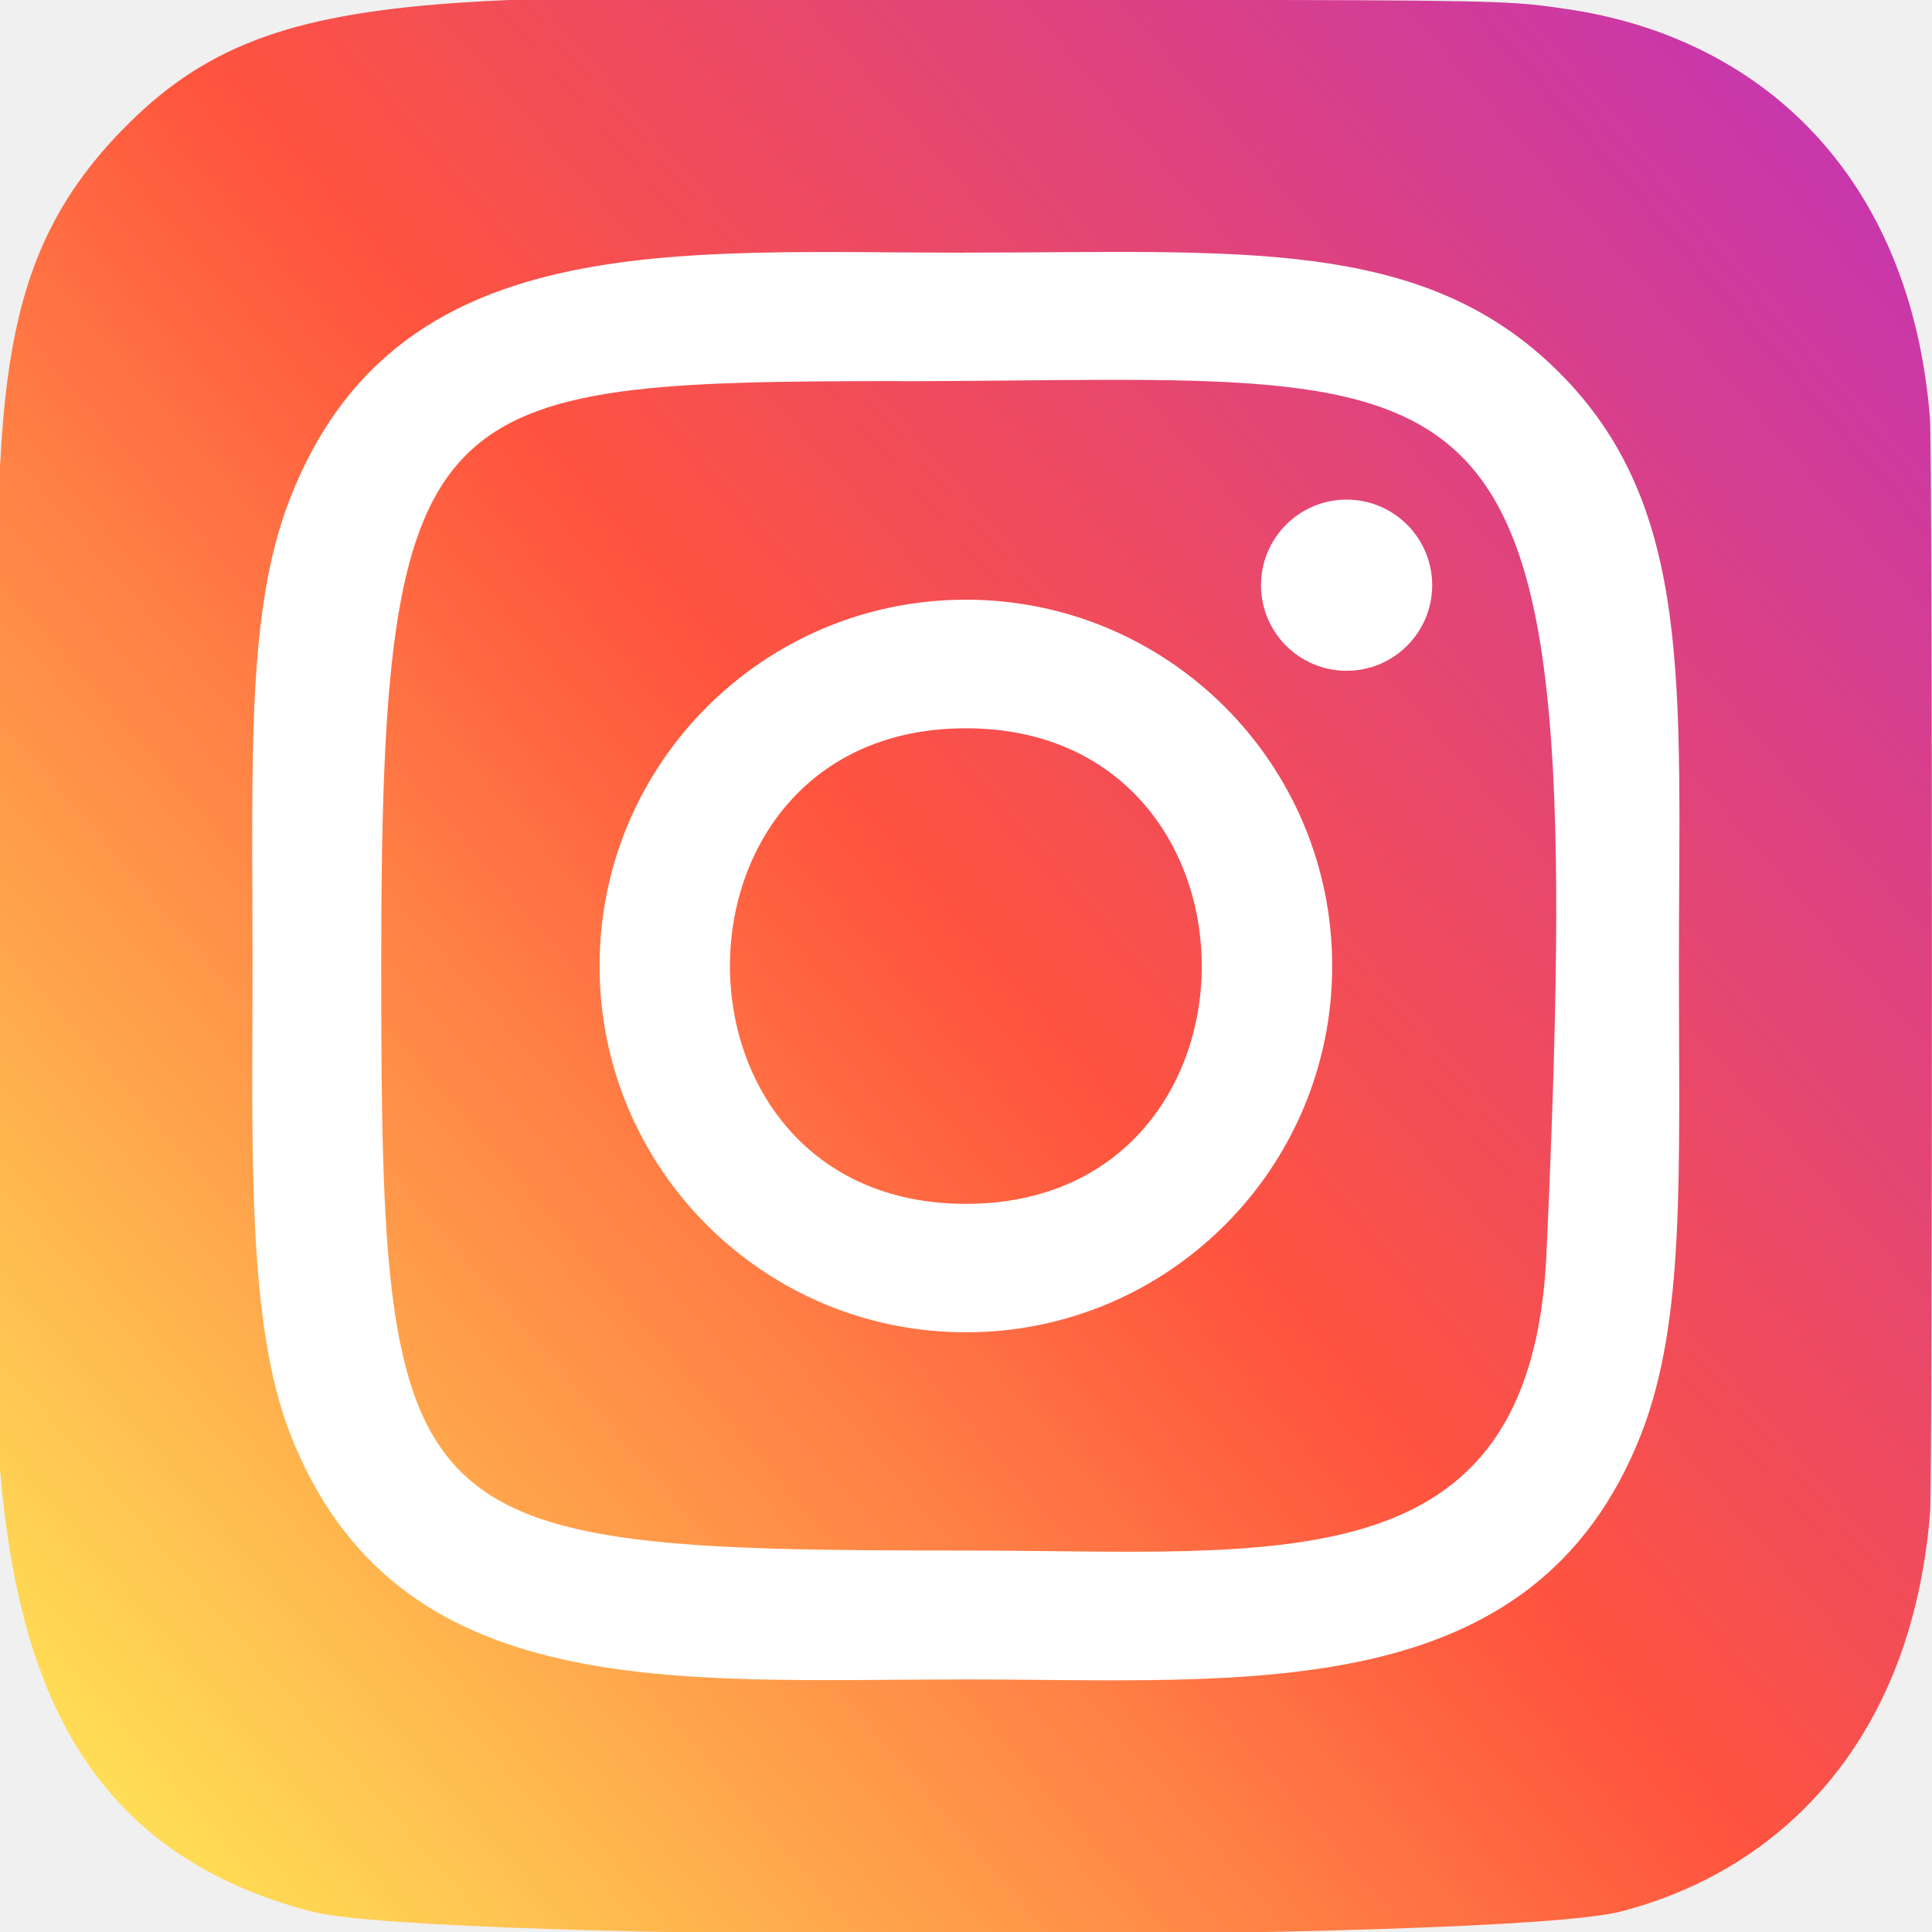
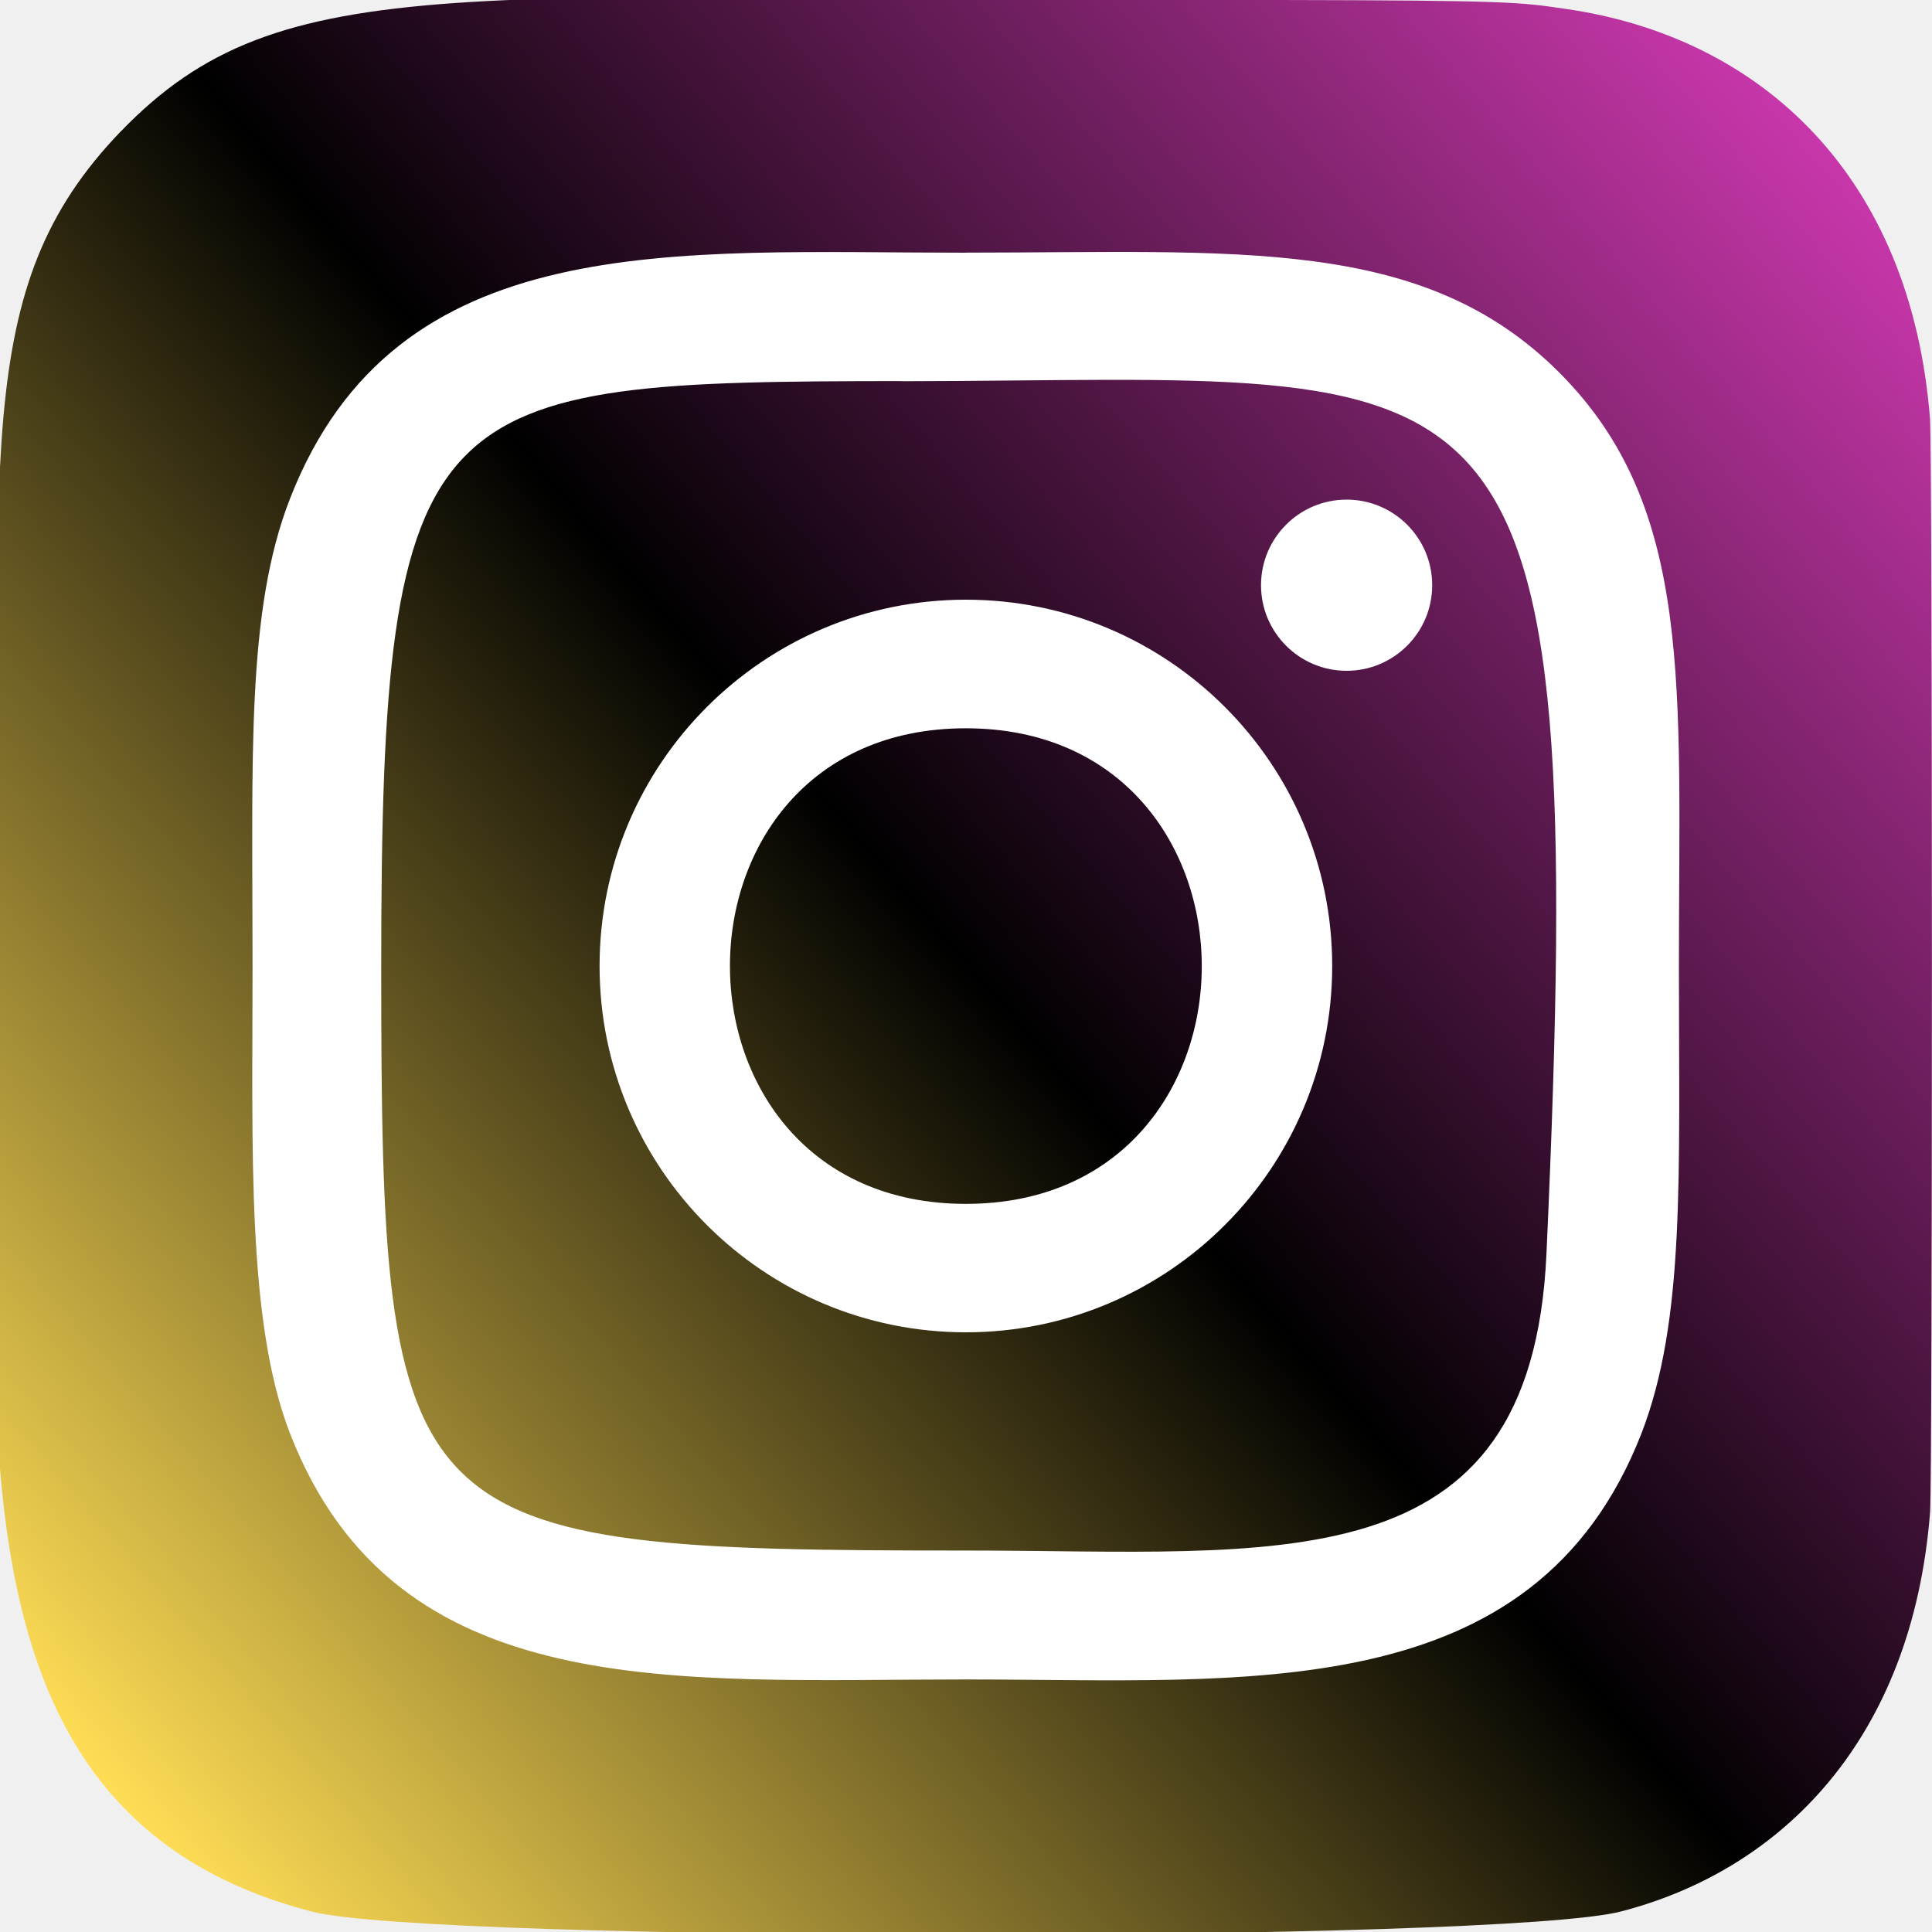
<svg xmlns="http://www.w3.org/2000/svg" width="25" height="25" fill="none">
-   <g clip-path="url(#a)">
+   <g>
    <path d="M1.562 1.701C-.402 3.741 0 5.91 0 12.495c0 5.469-.954 10.951 4.04 12.242 1.559.4 15.376.4 16.933-.002 2.079-.537 3.77-2.223 4.002-5.164.032-.41.032-13.734-.001-14.153C24.728 2.286 22.8.48 20.259.115 19.677.03 19.56.005 16.573 0 5.976.005 3.653-.466 1.563 1.701Z" fill="url(#b)" />
    <path d="M12.498 3.27c-3.782 0-7.374-.337-8.746 3.184-.567 1.454-.484 3.343-.484 6.047 0 2.373-.076 4.603.484 6.046 1.369 3.523 4.99 3.185 8.744 3.185 3.622 0 7.356.377 8.745-3.185.567-1.469.484-3.33.484-6.046 0-3.606.199-5.934-1.55-7.682-1.77-1.771-4.166-1.55-7.681-1.55h.004Zm-.827 1.663c7.89-.012 8.894-.89 8.34 11.295-.197 4.31-3.479 3.836-7.512 3.836-7.354 0-7.566-.21-7.566-7.567 0-7.443.584-7.56 6.738-7.566v.002Zm5.754 1.532a1.107 1.107 0 1 0 0 2.215 1.107 1.107 0 0 0 0-2.215ZM12.498 7.76a4.74 4.74 0 1 0 .001 9.48 4.74 4.74 0 0 0-.001-9.48Zm0 1.664c4.068 0 4.073 6.154 0 6.154-4.067 0-4.073-6.154 0-6.154Z" fill="#fff" />
  </g>
  <defs>
    <linearGradient id="b" x1="1.61" y1="23.403" x2="24.845" y2="3.294" gradientUnits="userSpaceOnUse">
      <stop stop-color="#FD5" />
-       <stop offset=".5" stop-color="#FF543E" />
+       <stop offset=".5" />
      <stop offset="1" stop-color="#C837AB" />
    </linearGradient>
    <clipPath id="a">
      <path fill="#fff" d="M0 0h25v25H0z" />
    </clipPath>
  </defs>
</svg>
